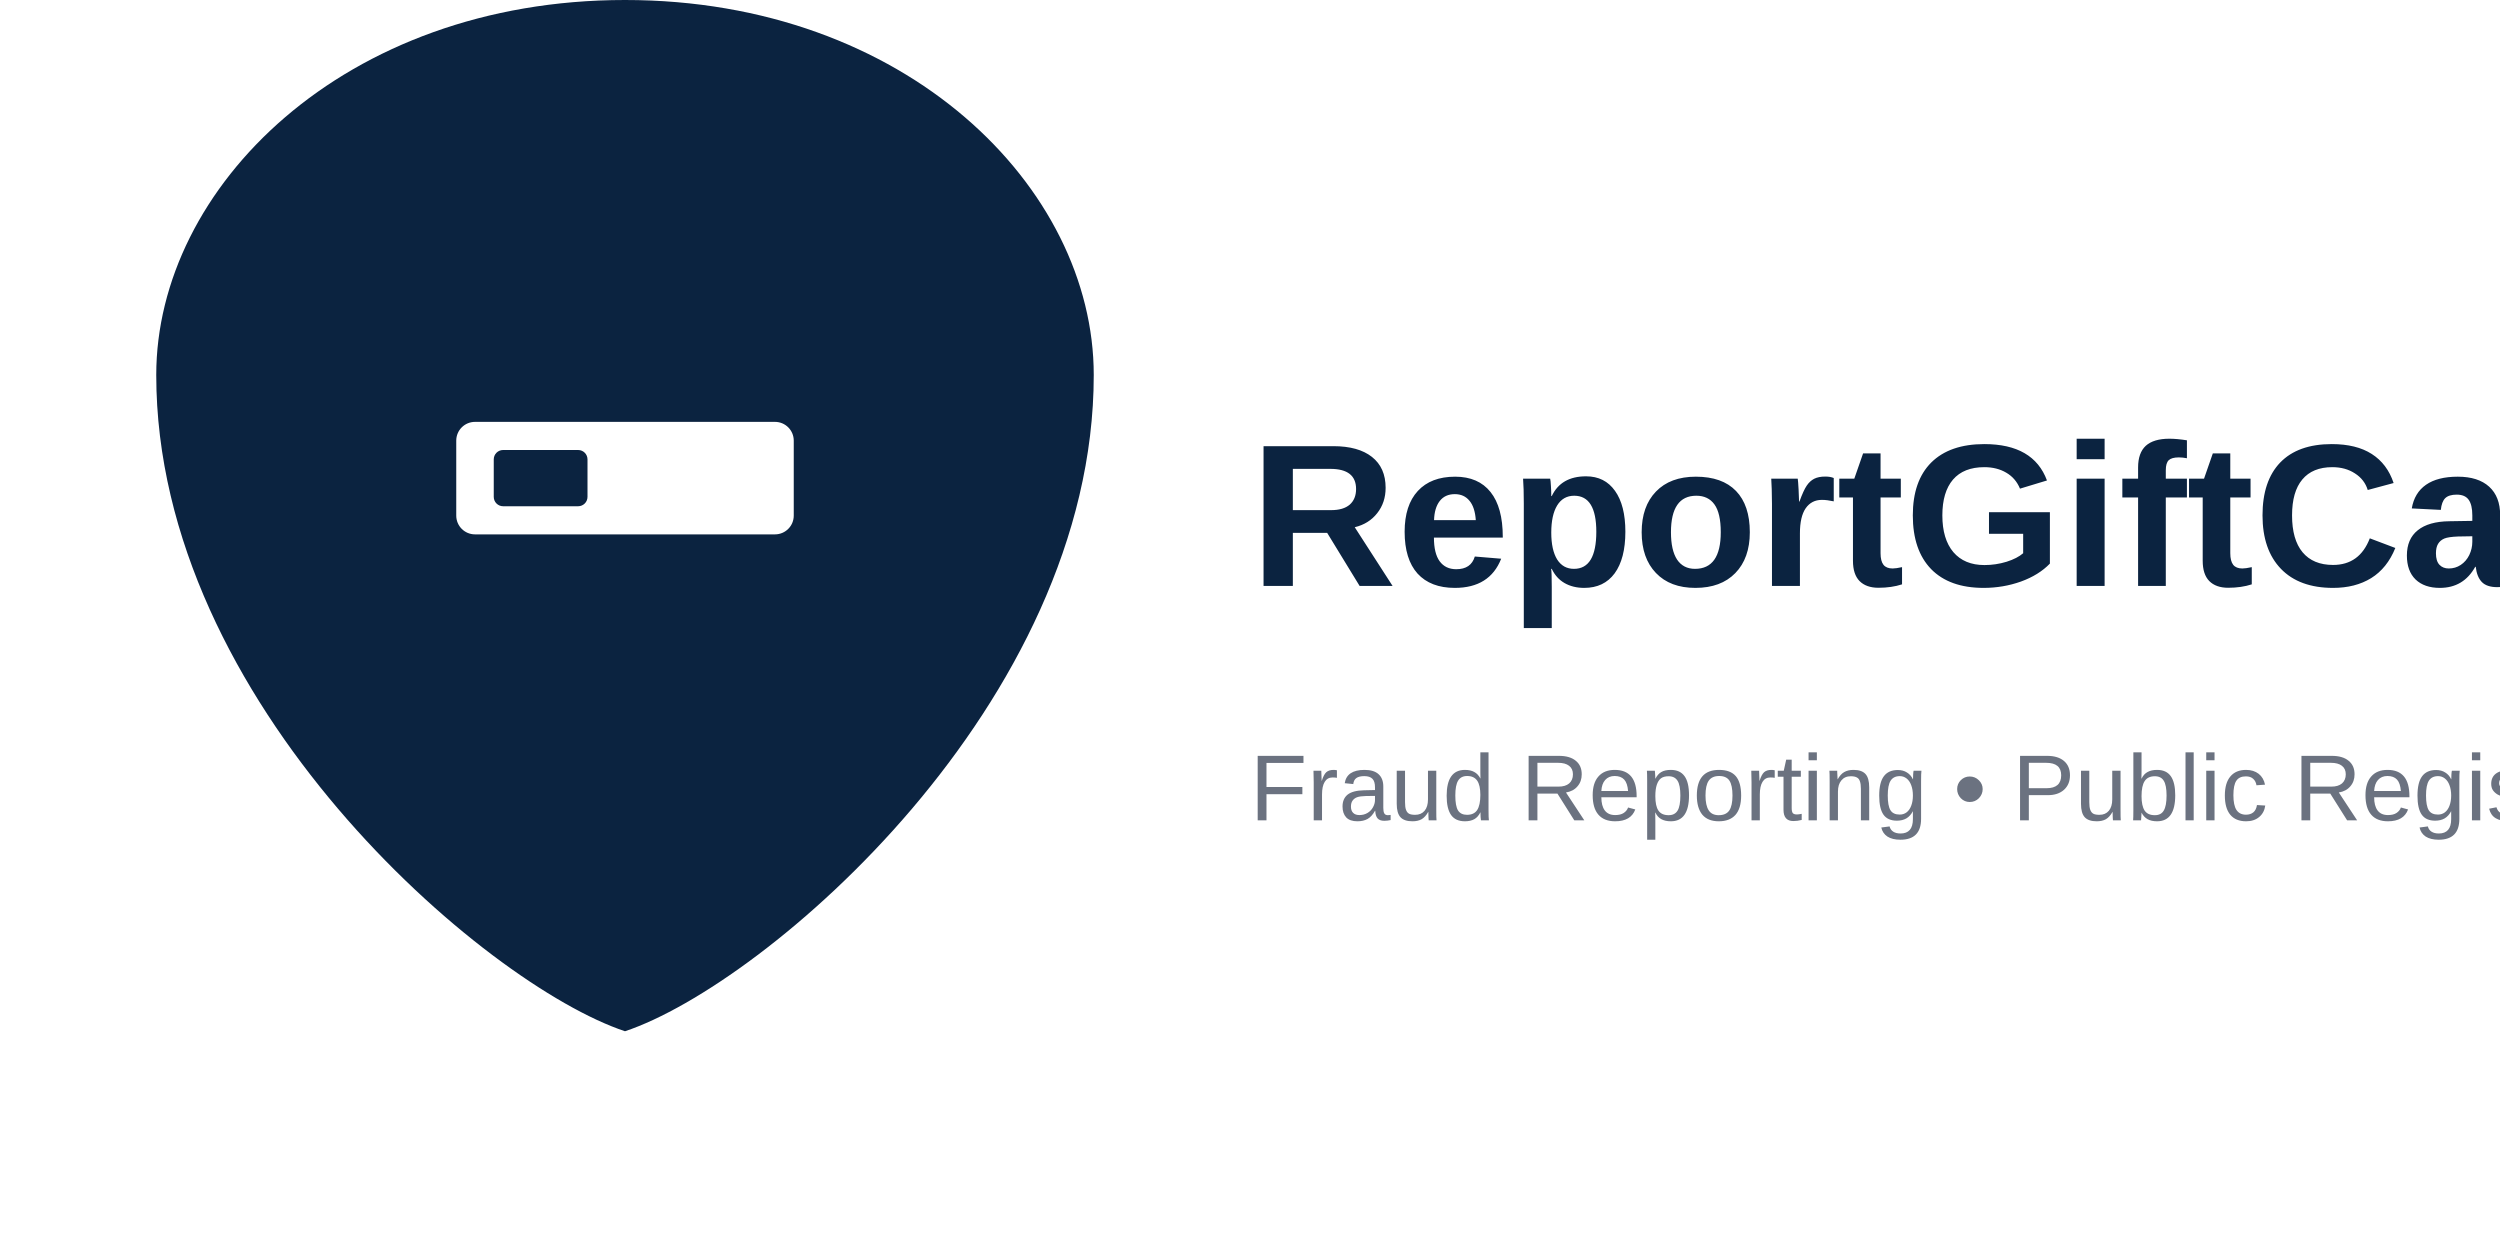
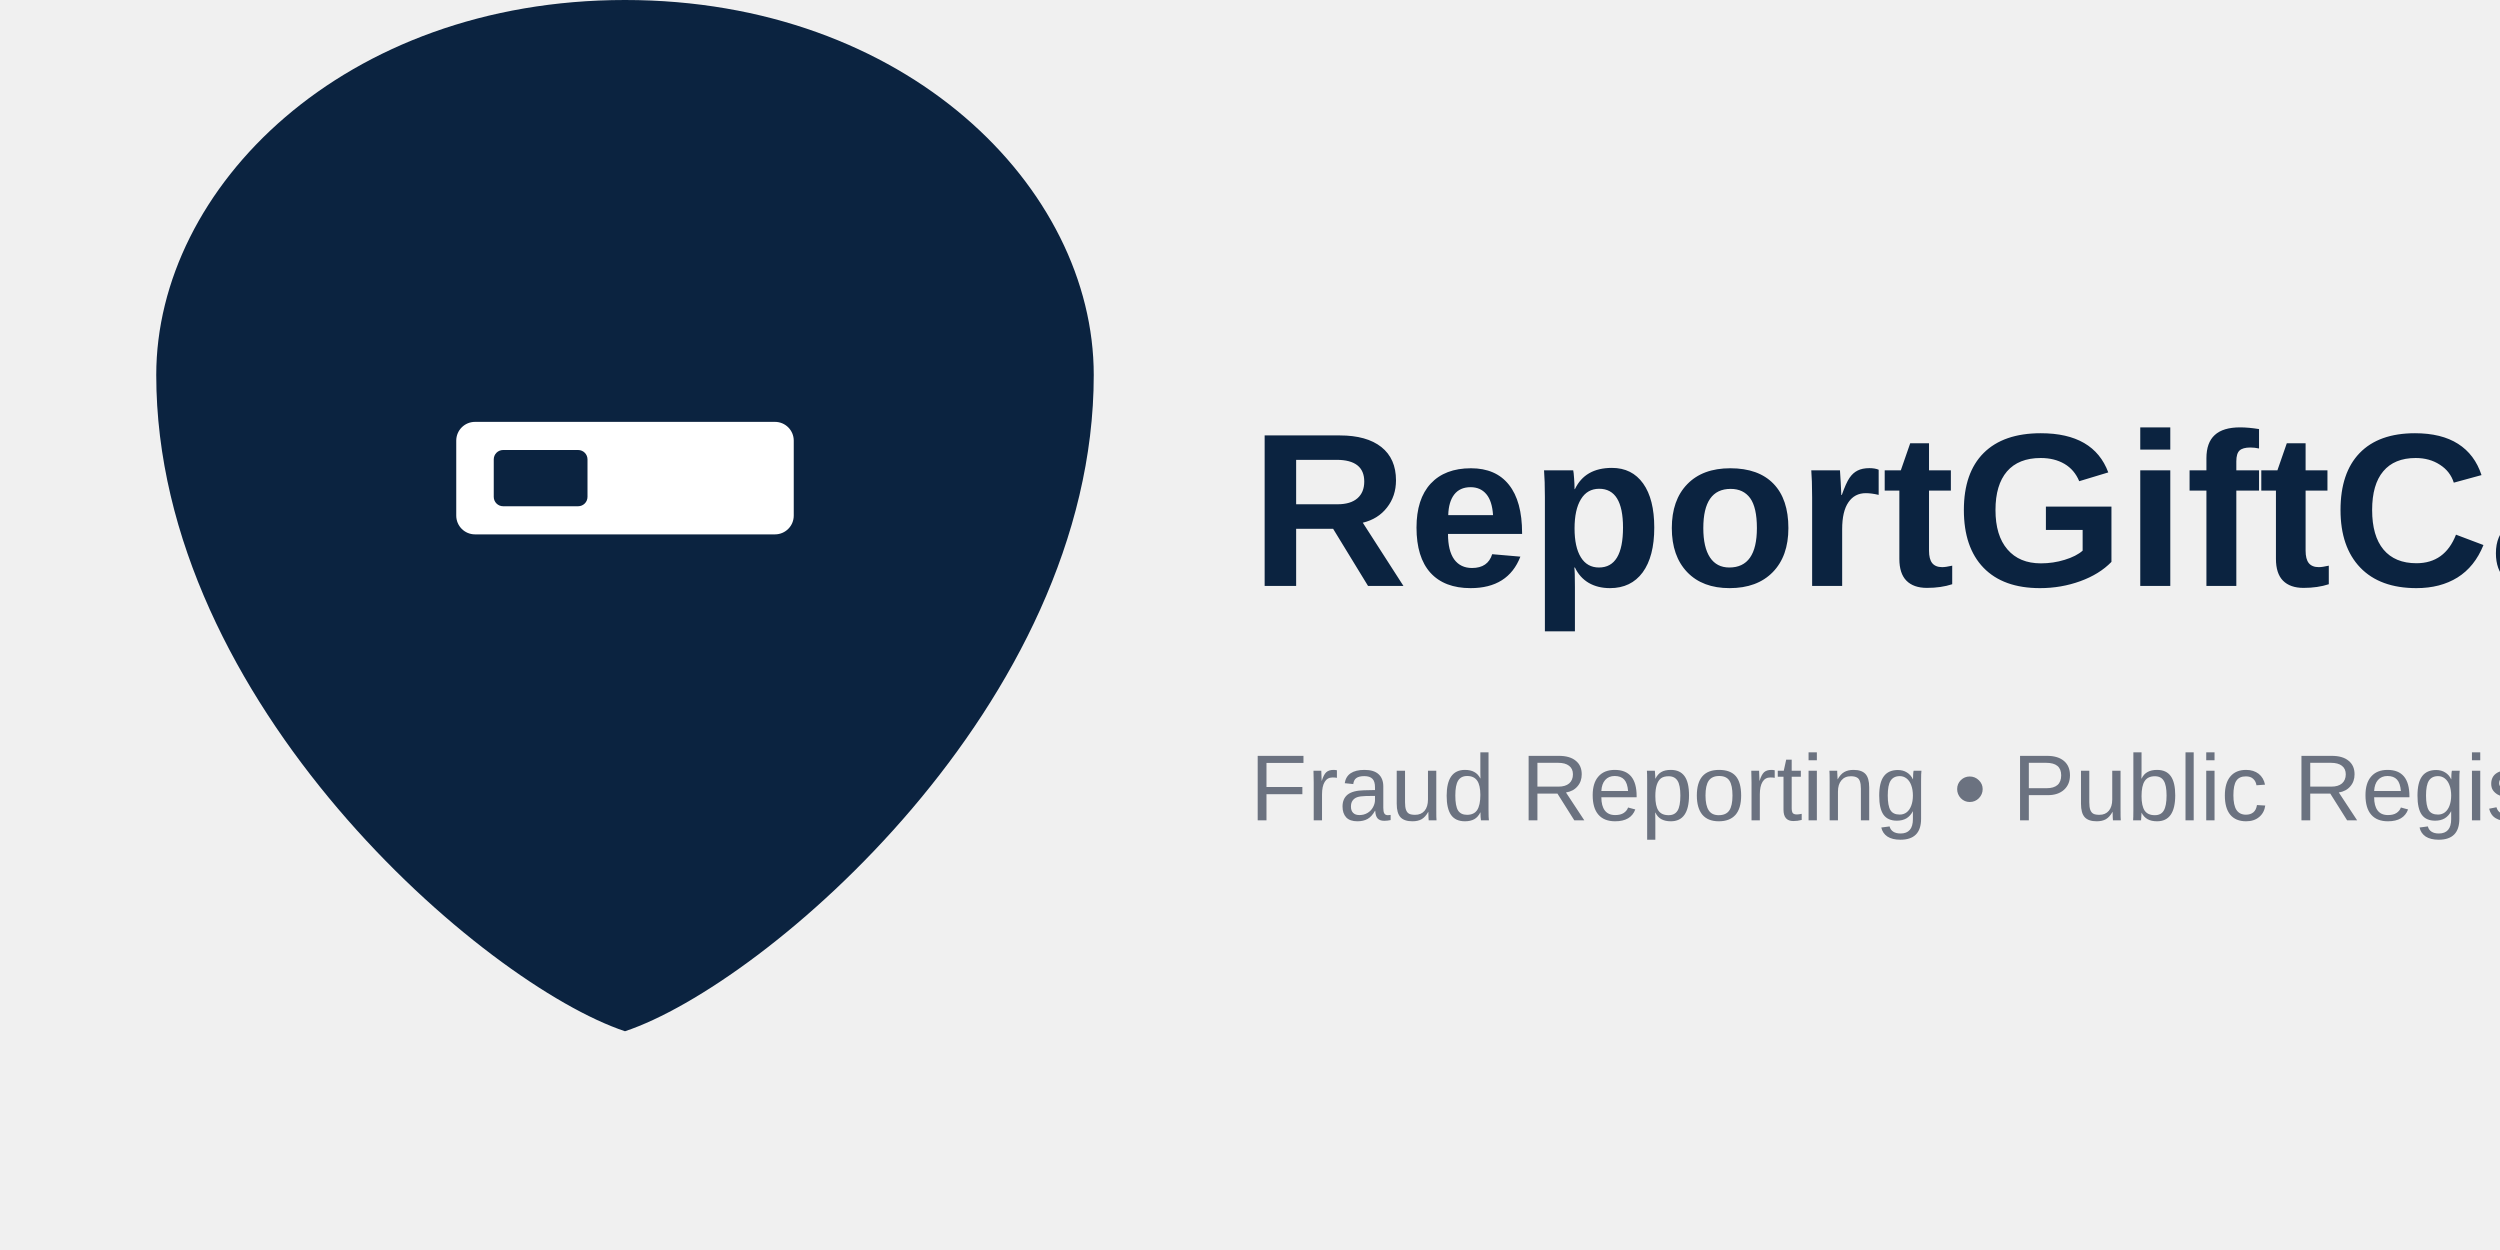
<svg xmlns="http://www.w3.org/2000/svg" width="320" height="160" viewBox="0 0 320 160" role="img" aria-labelledby="titleBBB">
-   <rect width="100%" height="100%" fill="#ffffff" />
  <g transform="translate(80,60) scale(1.2)">
    <path d="M0,-50 C30,-50 50,-30 50,-10 C50,25 15,55 0,60 C-15,55 -50,25 -50,-10 C-50,-30 -30,-50 0,-50Z" fill="#0B2340" />
    <rect x="-18" y="-5" width="36" height="12" rx="2" fill="#ffffff" />
    <rect x="-14" y="-2" width="10" height="6" rx="1" fill="#0B2340" />
  </g>
-   <text x="160" y="75" font-family="Montserrat, Arial, sans-serif" font-size="26" font-weight="800" fill="#0B2340">
+   <text x="160" y="75" font-family="Montserrat, Arial, sans-serif" font-size="28" font-weight="800" fill="#0B2340">
    ReportGiftCardScams
  </text>
  <text x="160" y="105" font-family="Montserrat, Arial, sans-serif" font-size="12" fill="#6B7280">
    Fraud Reporting • Public Registry • Enforcement
  </text>
</svg>
